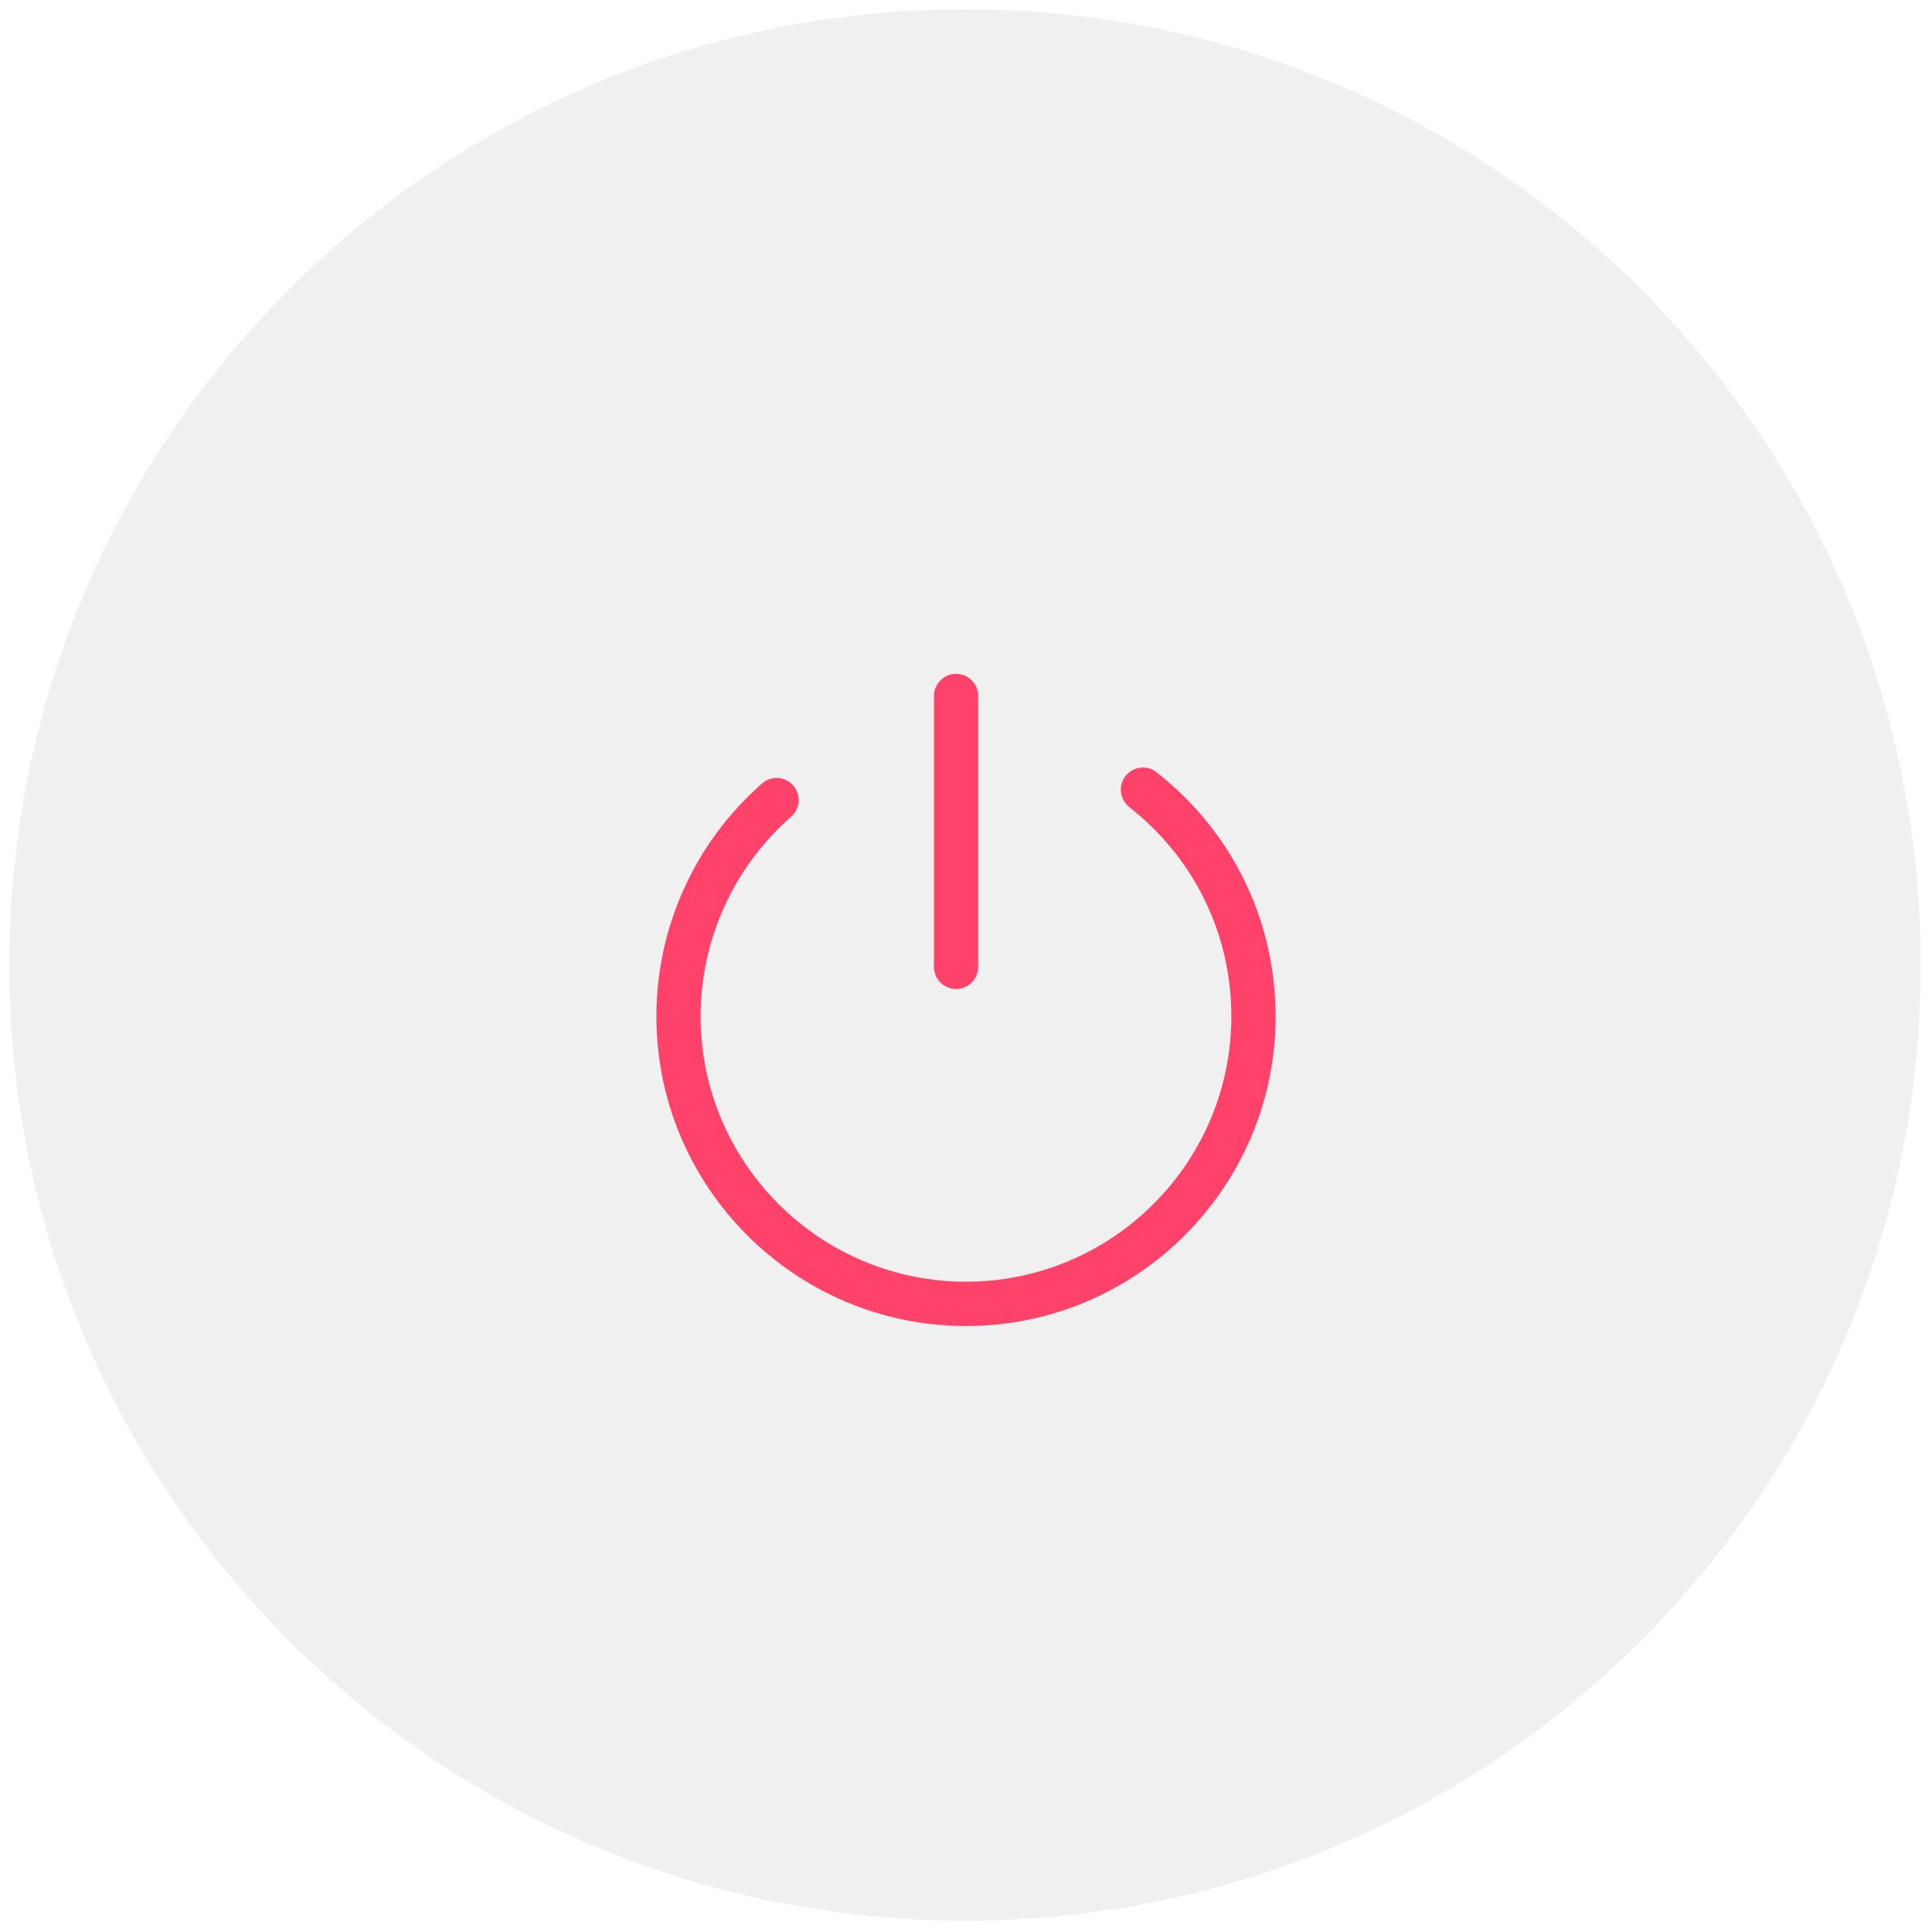
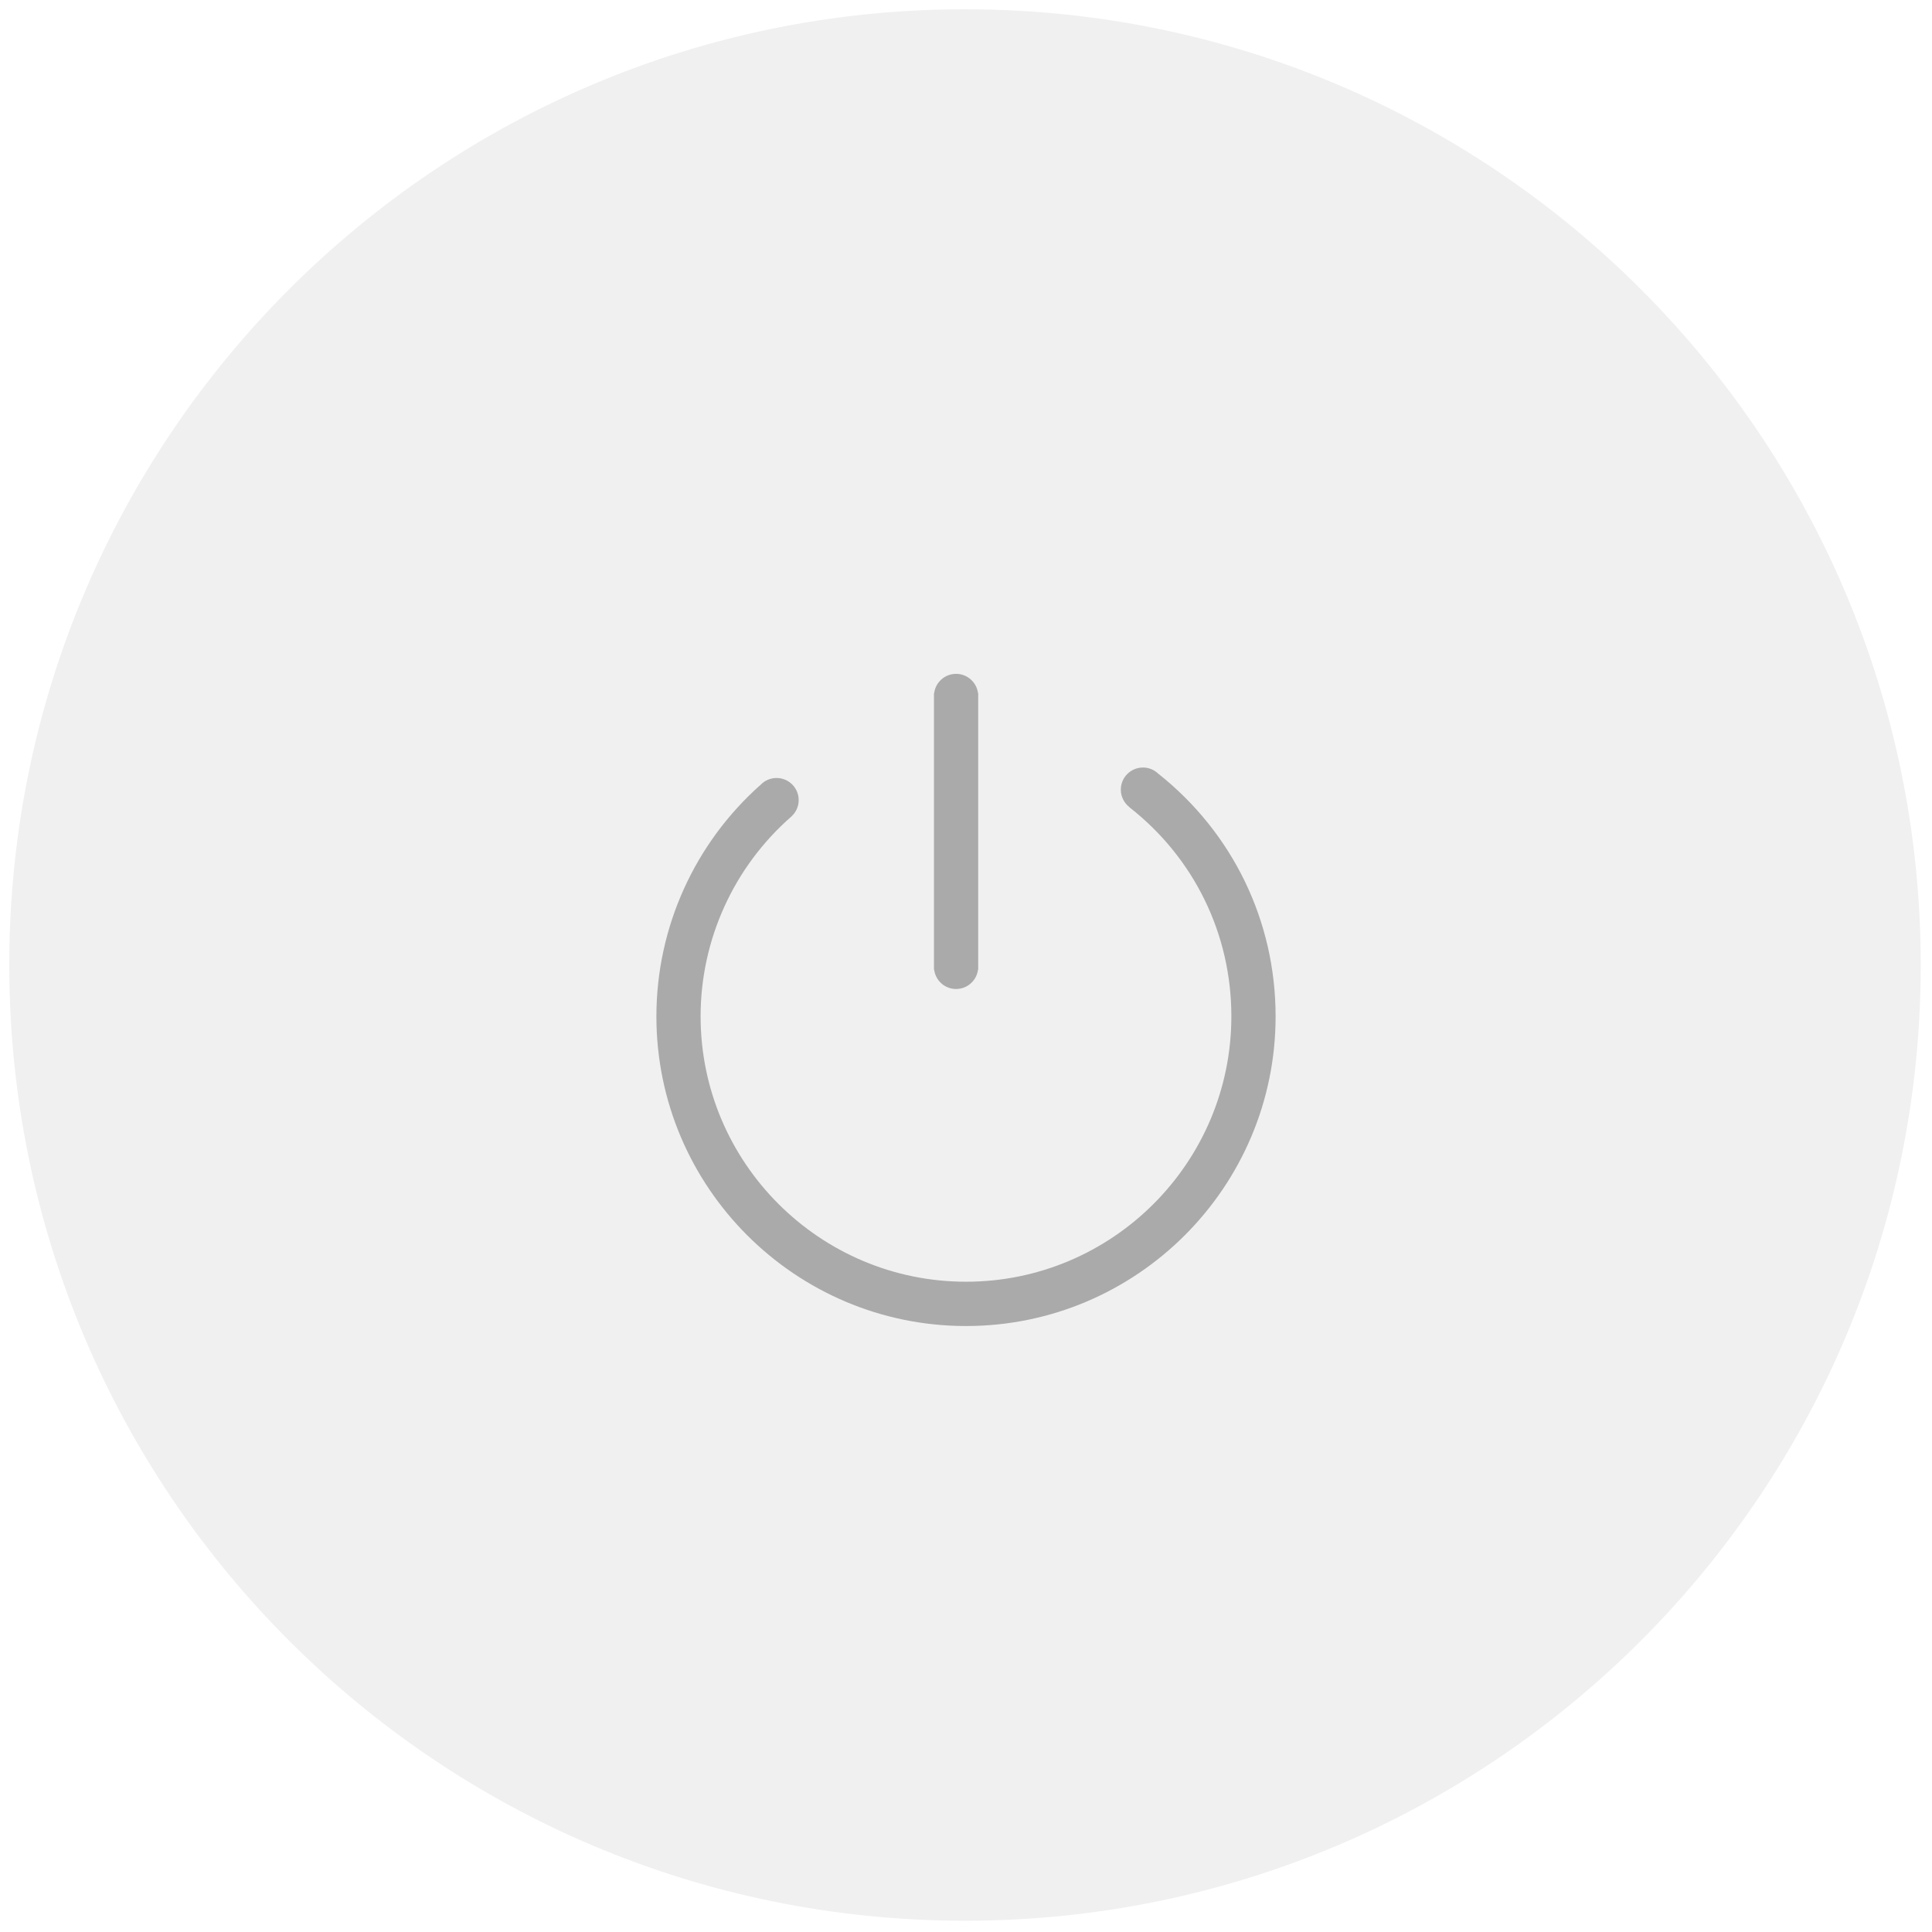
<svg xmlns="http://www.w3.org/2000/svg" version="1.1" id="图层_1" x="0px" y="0px" width="60px" height="60px" viewBox="0 0 60 60" enable-background="new 0 0 60 60" xml:space="preserve">
  <circle fill="#F0F0F0" cx="29.969" cy="29.969" r="29.681" />
  <g>
-     <path fill="#FF426A" d="M35.966,24.023c-0.123-0.116-0.288-0.187-0.47-0.187c-0.379,0-0.688,0.307-0.688,0.687   c0,0.219,0.104,0.415,0.265,0.541l-0.003,0.002c2.016,1.575,3.171,3.943,3.171,6.497c0,4.545-3.696,8.242-8.241,8.242   c-4.544,0-8.242-3.697-8.242-8.242c0-2.378,1.029-4.643,2.823-6.208l-0.001-0.001c0.137-0.125,0.224-0.306,0.224-0.506   c0-0.379-0.308-0.687-0.687-0.687c-0.19,0-0.362,0.077-0.486,0.202c-2.063,1.827-3.246,4.447-3.246,7.203   c0,5.302,4.313,9.615,9.615,9.615s9.615-4.313,9.615-9.615C39.615,28.605,38.286,25.861,35.966,24.023L35.966,24.023z    M29.692,30.714c0.35,0,0.639-0.262,0.681-0.601h0.006v-8.585h-0.006c-0.042-0.338-0.331-0.601-0.681-0.601   s-0.639,0.262-0.681,0.601h-0.006v8.585h0.006C29.053,30.453,29.342,30.714,29.692,30.714L29.692,30.714z" />
+     <path fill="#AAAAAA" d="M35.966,24.023c-0.123-0.116-0.288-0.187-0.47-0.187c-0.379,0-0.688,0.307-0.688,0.687   c0,0.219,0.104,0.415,0.265,0.541l-0.003,0.002c2.016,1.575,3.171,3.943,3.171,6.497c0,4.545-3.696,8.242-8.241,8.242   c-4.544,0-8.242-3.697-8.242-8.242c0-2.378,1.029-4.643,2.823-6.208l-0.001-0.001c0.137-0.125,0.224-0.306,0.224-0.506   c0-0.379-0.308-0.687-0.687-0.687c-0.19,0-0.362,0.077-0.486,0.202c-2.063,1.827-3.246,4.447-3.246,7.203   c0,5.302,4.313,9.615,9.615,9.615s9.615-4.313,9.615-9.615C39.615,28.605,38.286,25.861,35.966,24.023L35.966,24.023z    M29.692,30.714c0.35,0,0.639-0.262,0.681-0.601h0.006v-8.585h-0.006c-0.042-0.338-0.331-0.601-0.681-0.601   s-0.639,0.262-0.681,0.601h-0.006v8.585h0.006C29.053,30.453,29.342,30.714,29.692,30.714L29.692,30.714z" />
  </g>
</svg>
